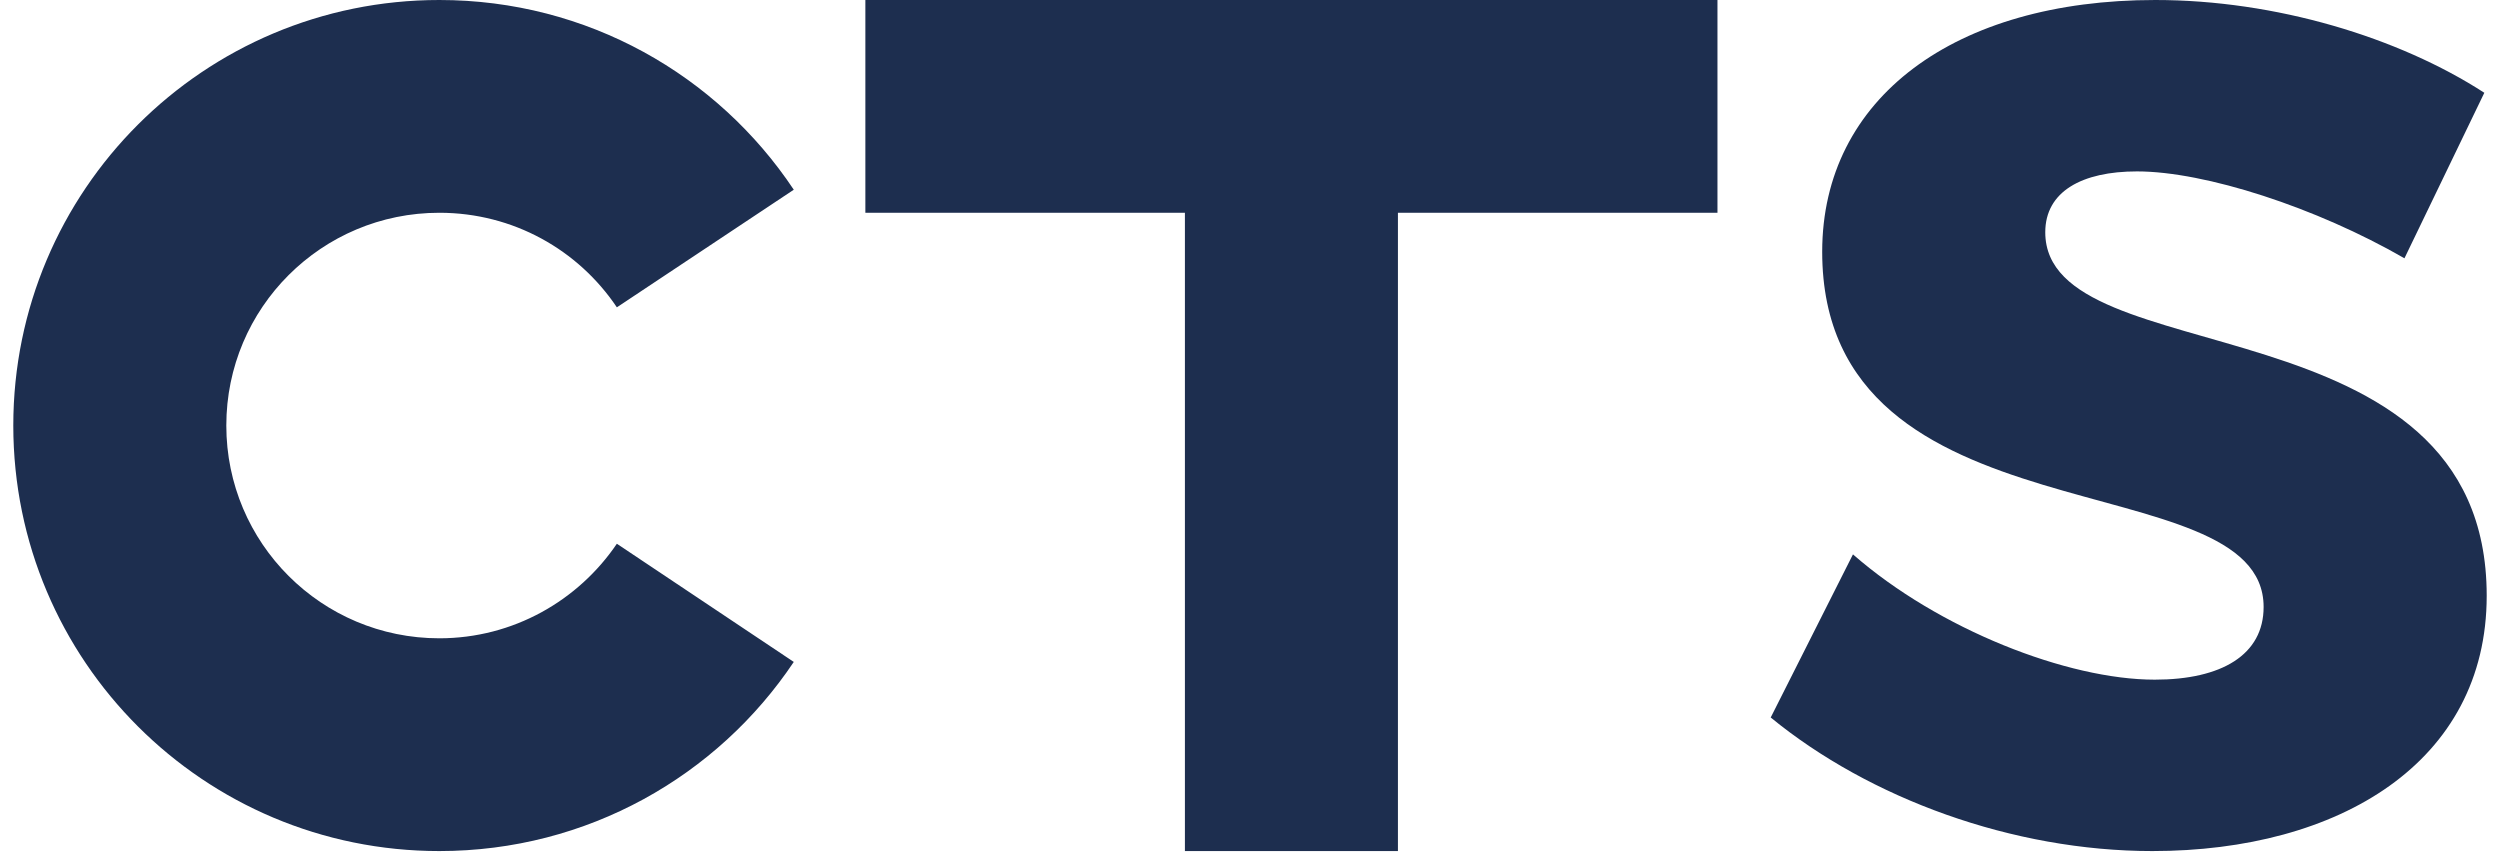
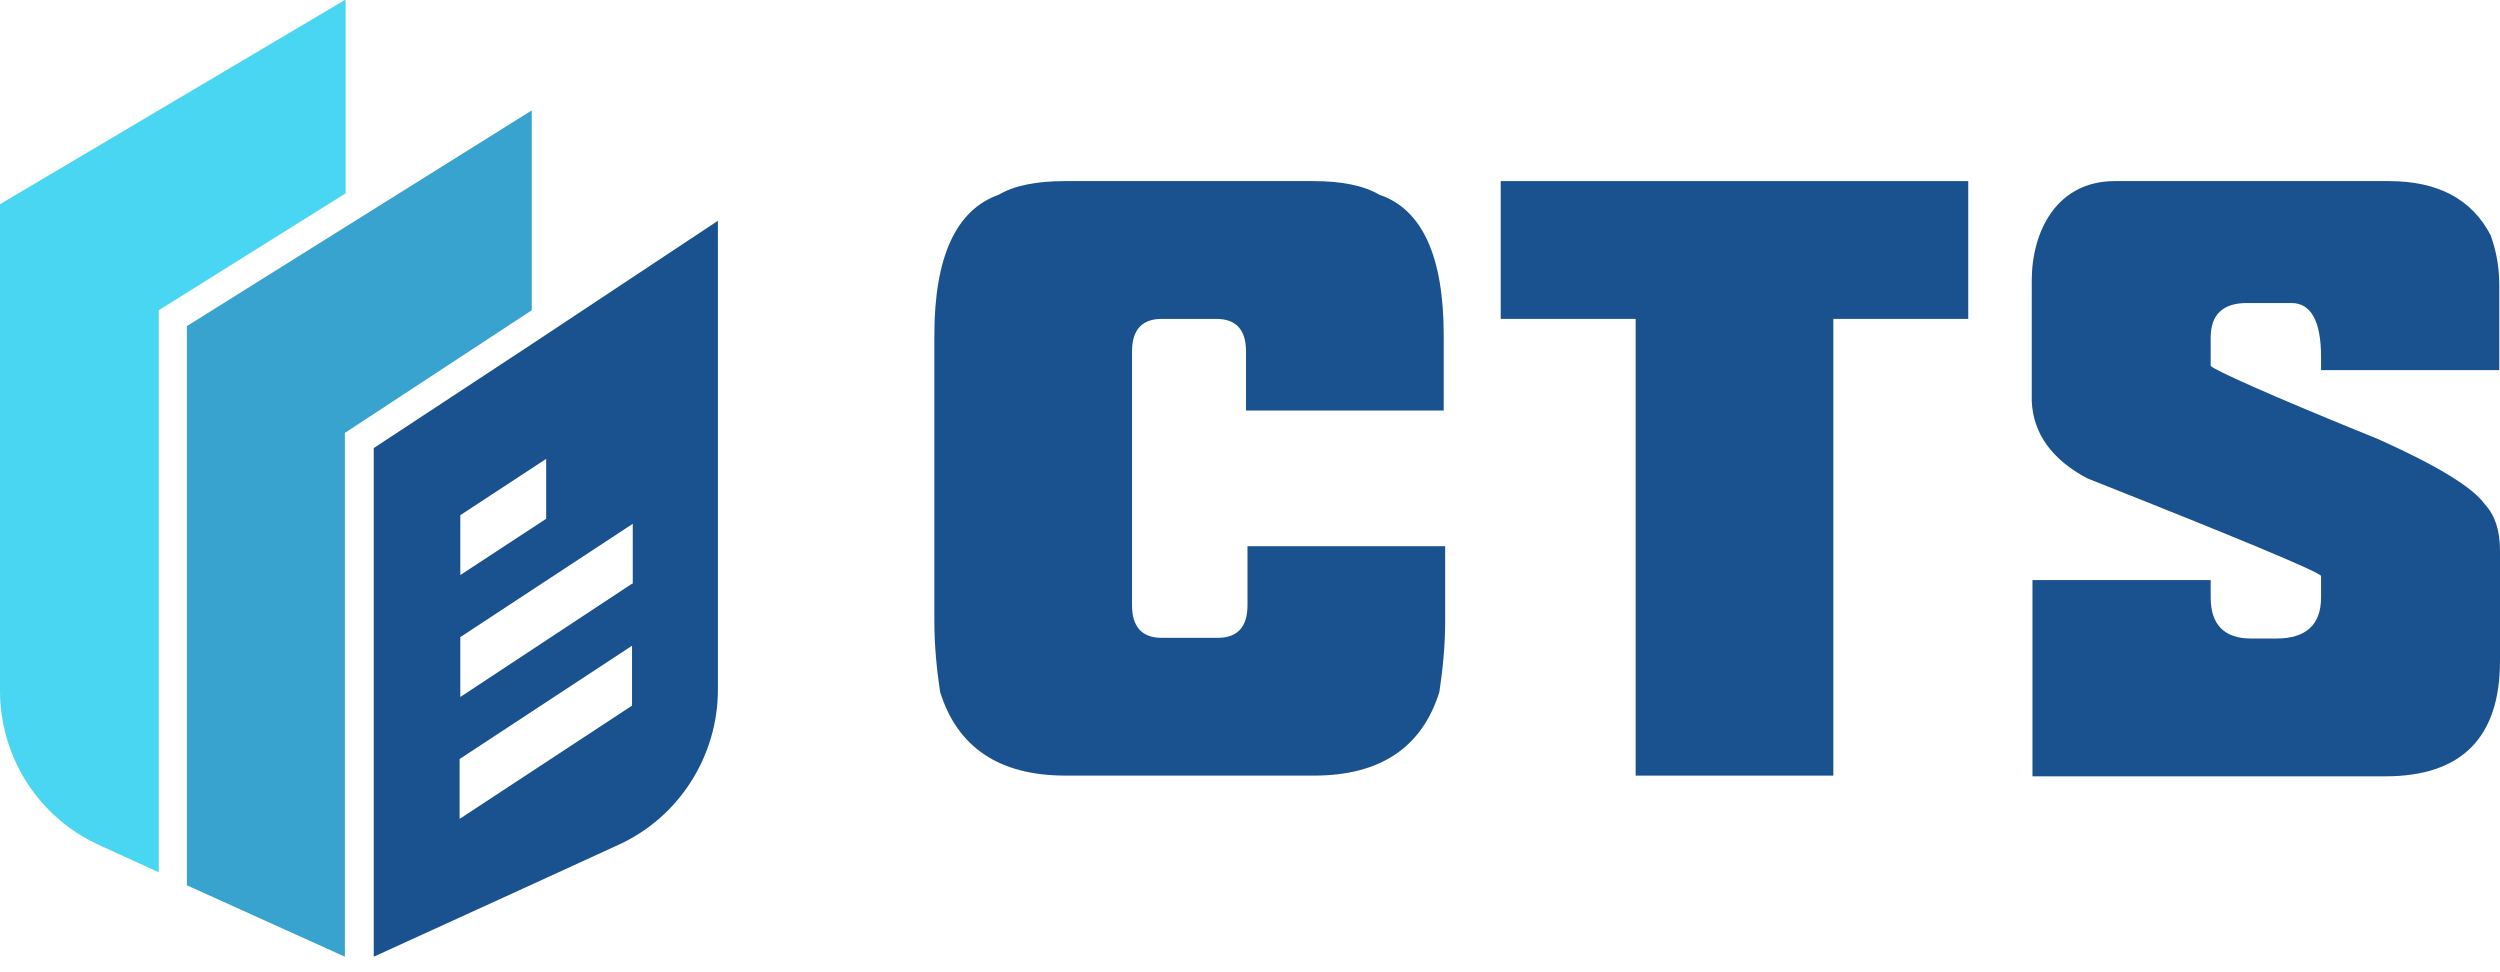
- <svg xmlns="http://www.w3.org/2000/svg" width="141" height="48" viewBox="0 0 141 48" fill="none">
-   <path d="M34.791 30.667L44.769 37.333C40.464 43.767 33.122 48 24.779 48C11.496 48 0.75 37.267 0.75 24C0.75 10.733 11.496 0 24.779 0C33.122 0 40.464 4.233 44.769 10.7L34.791 17.333C32.621 14.1 28.95 12 24.779 12C18.137 12 12.764 17.367 12.764 24C12.764 30.633 18.137 36 24.779 36C28.95 36 32.621 33.867 34.791 30.667Z" fill="#1D2E4F" />
-   <path d="M96.865 0H78.843H66.829H48.807V12H66.829V48H78.843V12H96.865V0Z" fill="#1D2E4F" />
-   <path d="M140.116 5.233L135.611 14.567C130.638 11.7 124.364 9.667 120.526 9.667C117.423 9.667 115.353 10.8 115.353 13.1C115.353 21.233 140.25 16.6 140.25 33.6C140.25 43 131.907 48 121.394 48C113.518 48 105.442 45.033 99.868 40.467L104.507 31.267C109.346 35.5 116.622 38.333 121.528 38.333C125.299 38.333 127.668 36.933 127.668 34.233C127.668 25.9 102.772 30.867 102.772 14.2C102.772 5.533 110.247 0 121.561 0C128.336 0 135.277 2.1 140.116 5.233Z" fill="#1D2E4F" />
+ <svg xmlns="http://www.w3.org/2000/svg" width="139" height="54" viewBox="0 0 139 54" fill="none">
+   <path d="M69.36 30.368H80.351V34.54C80.351 35.823 80.231 37.147 80.03 38.471C79.067 41.56 76.741 43.124 73.05 43.124H59.251C55.56 43.124 53.233 41.56 52.27 38.471C52.07 37.147 51.95 35.823 51.95 34.54V18.654C51.95 14.281 53.153 11.674 55.52 10.831C56.402 10.31 57.646 10.069 59.21 10.069H73.01C74.575 10.069 75.818 10.31 76.701 10.831C79.067 11.634 80.271 14.241 80.271 18.654V22.826H69.279V19.536C69.279 18.333 68.718 17.731 67.635 17.731H64.586C63.503 17.731 62.941 18.333 62.941 19.536V33.657C62.941 34.861 63.503 35.462 64.586 35.462H67.715C68.798 35.462 69.36 34.861 69.36 33.657V30.368Z" fill="#1A5290" />
+   <path d="M90.942 17.731H83.44V10.069H109.435V17.731H101.933V43.124H90.942V17.731V17.731Z" fill="#1A5290" />
+   <path d="M132.822 10.069C135.55 10.069 137.436 11.072 138.479 13.078C138.799 13.96 138.96 14.883 138.96 15.846V20.579H129.051V19.857C129.051 17.852 128.49 16.849 127.407 16.849H124.919C123.596 16.849 122.914 17.49 122.914 18.774V20.339C123.034 20.539 126.123 21.943 132.261 24.43C135.47 25.875 137.476 27.078 138.158 28.041C138.719 28.642 139 29.485 139 30.608V36.746C139 40.998 136.874 43.164 132.622 43.164H113.005V32.253H122.914V33.216C122.914 34.74 123.676 35.502 125.16 35.502H126.564C128.209 35.502 129.051 34.74 129.051 33.216V32.012C128.69 31.691 124.358 29.886 116.054 26.597C114.088 25.554 113.045 24.11 112.965 22.304V15.605C112.965 12.837 114.369 10.069 117.578 10.069C122.031 10.069 132.822 10.069 132.822 10.069Z" fill="#1A5290" />
+   <path d="M19.175 0L0 11.353V38.391C0 42.121 2.166 45.491 5.576 47.015L8.825 48.5V17.25L19.215 10.751V0H19.175Z" fill="#49D6F3" />
+   <path d="M29.565 6.138L19.175 12.636L10.39 18.132V49.222L19.175 53.193V24.069L29.565 17.25V6.138Z" fill="#37A3CE" />
+   <path d="M29.565 19.135L20.78 24.912V53.193L29.565 49.182L34.379 46.975C37.749 45.451 39.915 42.041 39.915 38.35V12.275L29.565 19.135ZM25.594 28.643L30.367 25.514V28.843L25.594 31.972V28.643V28.643ZM35.141 39.233L25.554 45.531V42.202L35.141 35.903V39.233ZM35.141 32.453L25.594 38.752V35.422L35.181 29.124V32.453H35.141Z" fill="#1A5290" />
</svg>
